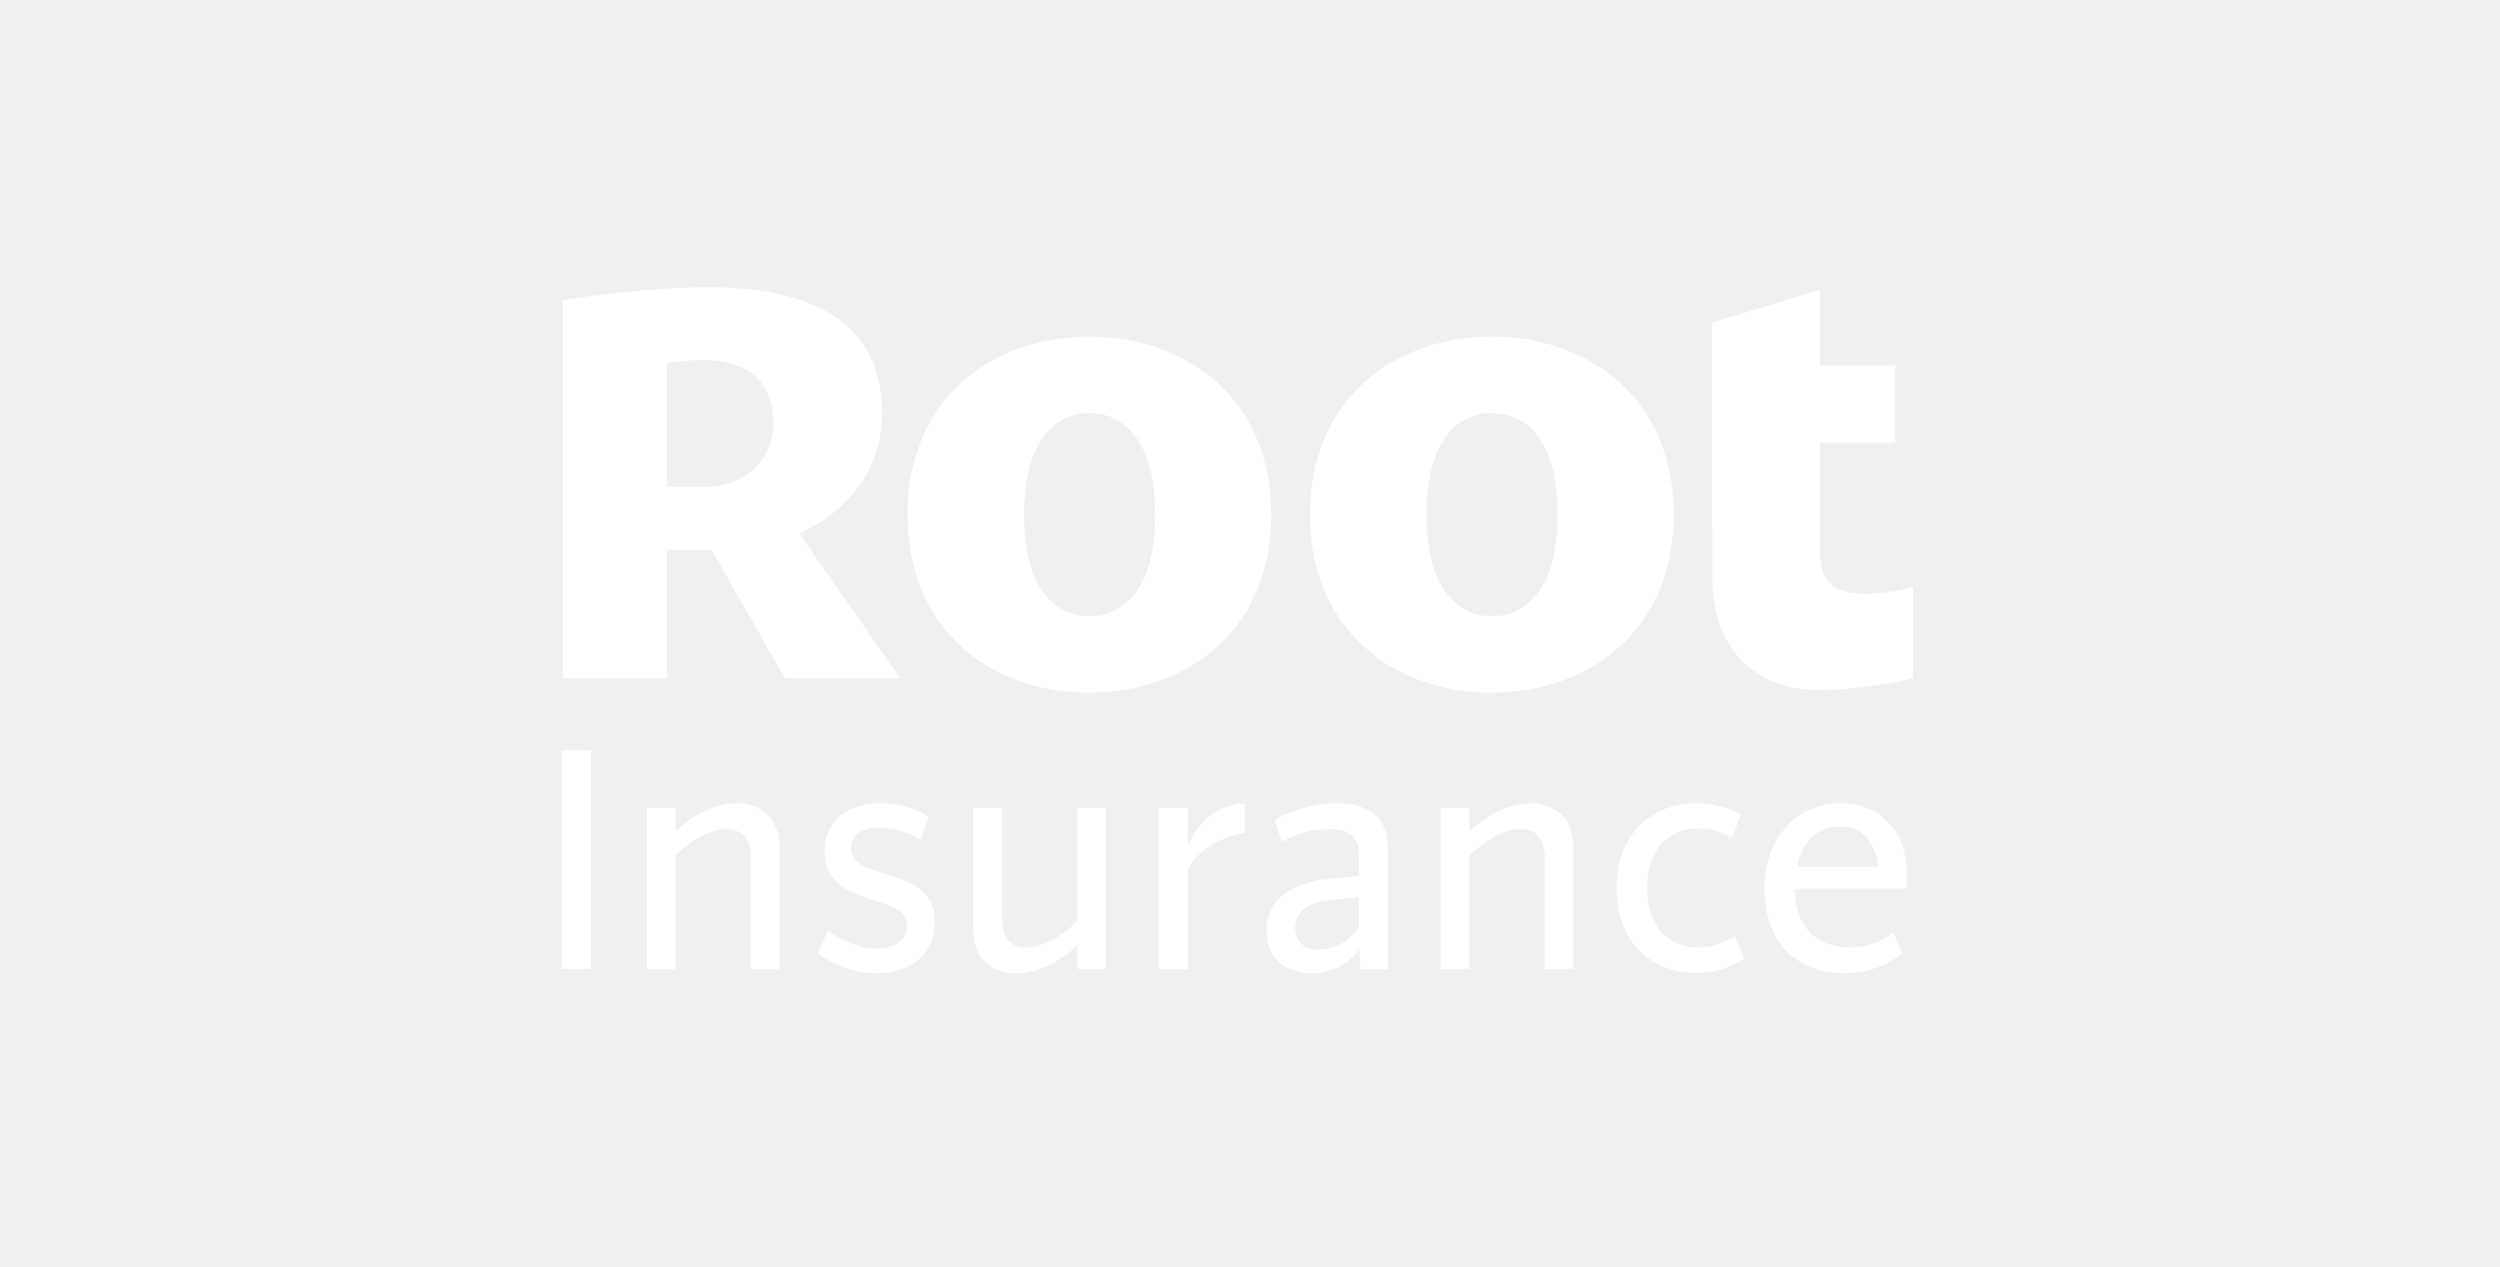
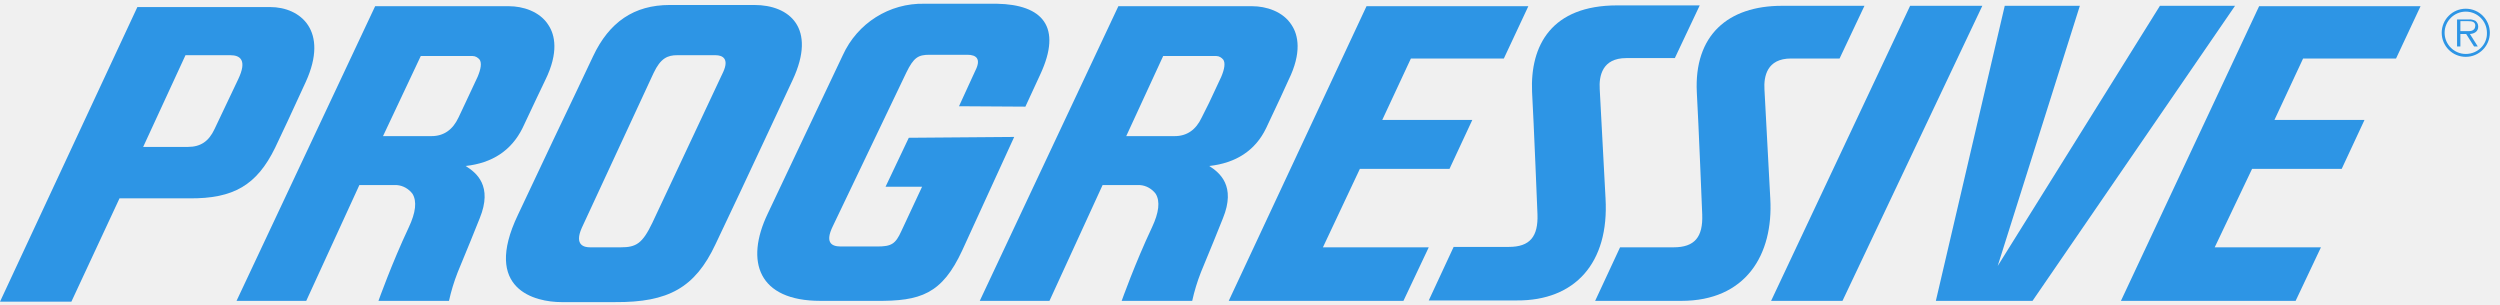
- <svg xmlns="http://www.w3.org/2000/svg" width="148" height="75" viewBox="0 0 148 75" fill="none">
-   <path d="M33.25 57.362H34.99V44.417H33.25V57.362Z" fill="white" />
-   <path d="M43.603 47.558C42.245 47.558 40.886 48.343 39.995 49.234V47.813H38.298V57.362H39.995V50.656C40.696 49.935 41.884 49.086 43.009 49.086C43.921 49.086 44.452 49.616 44.452 50.762V57.362H46.149V50.232C46.149 48.301 44.94 47.558 43.603 47.558Z" fill="white" />
-   <path d="M54.984 48.364C54.538 48.046 53.499 47.558 52.14 47.558C50.252 47.558 48.809 48.492 48.809 50.423C48.809 52.375 50.528 52.948 51.928 53.351C52.883 53.67 53.711 53.967 53.711 54.815C53.711 55.664 52.925 56.152 51.864 56.152C50.719 56.152 49.615 55.558 49.021 55.091L48.406 56.386C49.021 56.98 50.315 57.617 51.886 57.617C53.795 57.617 55.345 56.598 55.345 54.518C55.345 52.651 53.817 52.163 52.31 51.717C51.313 51.399 50.379 51.102 50.379 50.189C50.379 49.362 51.143 49.001 52.034 49.001C53.032 49.001 53.965 49.362 54.475 49.722L54.984 48.364Z" fill="white" />
-   <path d="M63.777 47.813V54.518C63.077 55.24 61.889 56.089 60.764 56.089C59.851 56.089 59.321 55.558 59.321 54.412V47.813H57.602V54.943C57.602 56.874 58.833 57.617 60.17 57.617C61.528 57.617 62.886 56.831 63.777 55.94V57.362H65.475V47.813H63.777Z" fill="white" />
-   <path d="M70.32 50.105V47.813H68.622V57.362H70.32V51.462C71.147 49.977 72.696 49.489 73.694 49.277V47.558C72.293 47.558 70.871 48.598 70.32 50.105Z" fill="white" />
-   <path d="M79.162 47.558C77.783 47.558 76.319 48.004 75.47 48.555L75.873 49.828C76.51 49.51 77.337 49.086 78.717 49.086C79.523 49.086 80.457 49.298 80.457 50.592V51.866L78.95 51.993C76.319 52.227 74.982 53.288 74.982 55.134C74.982 56.831 76.234 57.617 77.656 57.617C78.759 57.617 79.714 57.15 80.478 56.216L80.542 57.362H82.154V50.168C82.154 48.279 80.881 47.558 79.162 47.558ZM78.08 56.216C77.146 56.216 76.679 55.728 76.679 54.943C76.679 53.924 77.465 53.457 78.526 53.33L80.457 53.097V54.922C79.671 55.94 78.78 56.216 78.08 56.216Z" fill="white" />
-   <path d="M90.599 47.558C89.241 47.558 87.883 48.343 86.992 49.234V47.813H85.294V57.362H86.992V50.656C87.692 49.935 88.88 49.086 90.005 49.086C90.918 49.086 91.448 49.616 91.448 50.762V57.362H93.146V50.232C93.146 48.301 91.936 47.558 90.599 47.558Z" fill="white" />
-   <path d="M103.254 56.746L102.702 55.41C102.129 55.77 101.365 56.089 100.495 56.089C98.946 56.089 97.503 55.028 97.503 52.566C97.503 50.126 98.946 49.043 100.495 49.043C101.259 49.043 101.981 49.256 102.554 49.616L103.063 48.195C102.363 47.855 101.471 47.558 100.432 47.558C97.715 47.558 95.7 49.447 95.7 52.566C95.7 55.707 97.715 57.595 100.432 57.595C101.726 57.595 102.617 57.15 103.254 56.746Z" fill="white" />
-   <path d="M112.864 51.526C112.864 49.447 111.484 47.558 108.959 47.558C106.455 47.558 104.46 49.489 104.46 52.63C104.46 55.728 106.328 57.617 109.171 57.617C110.72 57.617 111.866 57.044 112.609 56.449L112.078 55.219C111.484 55.664 110.593 56.089 109.468 56.089C107.665 56.089 106.264 55.006 106.243 52.608H112.864V51.526ZM108.917 48.937C110.232 48.937 110.996 49.744 111.187 51.314H106.37C106.71 49.701 107.707 48.937 108.917 48.937Z" fill="white" />
-   <path d="M47.316 31.586L47.761 31.364C50.596 29.932 52.223 27.424 52.223 24.48C52.223 22.247 51.512 20.495 50.099 19.259C48.383 17.756 45.618 17 41.894 17C38.8 17 34.897 17.525 33.324 17.747V40.169H39.484V32.547H42.116L46.48 40.169H53.308L47.316 31.586ZM41.751 28.829H39.484V21.509L39.724 21.465C40.24 21.376 41.013 21.314 41.636 21.314C44.311 21.314 45.787 22.648 45.787 25.067C45.787 27.219 44.054 28.829 41.751 28.829Z" fill="white" />
-   <path d="M72.038 22.63C70.1 20.887 67.407 19.926 64.455 19.926C61.539 19.926 58.873 20.887 56.944 22.63C54.837 24.533 53.726 27.246 53.726 30.474C53.726 33.703 54.837 36.406 56.944 38.31C58.873 40.053 61.539 41.004 64.455 41.004C67.407 41.004 70.1 40.044 72.038 38.31C74.145 36.415 75.256 33.703 75.256 30.474C75.265 27.237 74.145 24.524 72.038 22.63ZM67.247 35.063C66.571 35.988 65.629 36.478 64.5 36.478C63.38 36.478 62.437 35.988 61.762 35.063C61.006 34.023 60.624 32.475 60.624 30.474C60.624 28.464 61.006 26.917 61.762 25.876C62.437 24.942 63.38 24.453 64.5 24.453C65.62 24.453 66.571 24.942 67.247 25.876C68.002 26.917 68.384 28.464 68.384 30.474C68.384 32.475 68.002 34.023 67.247 35.063Z" fill="white" />
-   <path d="M107.738 32.502V26.205H112.192V21.634H107.738V17.16L101.347 19.099L101.374 34.343C101.374 36.237 101.951 37.856 103.036 39.021C104.147 40.213 105.712 40.844 107.578 40.844C109.801 40.844 112.086 40.489 113.25 40.124V34.743C112.557 34.948 111.57 35.144 110.352 35.144C108.183 35.144 107.738 34.085 107.738 32.502Z" fill="white" />
-   <path d="M95.862 22.63C93.924 20.887 91.231 19.926 88.279 19.926C85.364 19.926 82.697 20.887 80.768 22.63C78.661 24.533 77.55 27.246 77.55 30.474C77.55 33.703 78.661 36.406 80.768 38.31C82.697 40.053 85.364 41.004 88.279 41.004C91.231 41.004 93.924 40.044 95.862 38.31C97.969 36.415 99.08 33.703 99.08 30.474C99.089 27.237 97.969 24.524 95.862 22.63ZM91.071 35.063C90.395 35.988 89.453 36.478 88.324 36.478C87.204 36.478 86.261 35.988 85.586 35.063C84.83 34.023 84.448 32.475 84.448 30.474C84.448 28.464 84.83 26.917 85.586 25.876C86.261 24.942 87.204 24.453 88.324 24.453C89.444 24.453 90.395 24.942 91.071 25.876C91.826 26.917 92.209 28.464 92.209 30.474C92.209 32.475 91.826 34.023 91.071 35.063Z" fill="white" />
+ <svg xmlns="http://www.w3.org/2000/svg" width="164" height="20" viewBox="0 0 164 20" fill="none">
+   <g clip-path="url(#clip0_29_692)">
+     <path d="M79.326 10.889C81.068 10.698 82.347 9.882 83.055 8.412C83.627 7.214 84.525 5.281 84.525 5.254C85.423 3.43 85.151 2.287 84.743 1.661C84.171 0.735 83.028 0.408 82.157 0.408H73.364L64.272 19.736H68.845L72.329 12.141H74.779C75.188 12.168 75.569 12.386 75.814 12.713C76.113 13.203 76.032 13.938 75.569 14.918C74.453 17.286 73.582 19.736 73.582 19.736H78.209C78.346 19.11 78.536 18.484 78.781 17.858C79.135 17.014 80.224 14.346 80.224 14.319C81.095 12.195 80.006 11.324 79.326 10.889ZM78.835 7.704C78.454 8.521 77.856 8.929 77.066 8.929H73.881L76.304 3.675H79.788C79.979 3.675 80.142 3.784 80.251 3.92C80.387 4.138 80.333 4.519 80.115 5.036L79.326 6.724L78.835 7.704Z" fill="#2D95E5" />
+     <path d="M30.543 10.889C32.286 10.698 33.538 9.882 34.273 8.412C34.844 7.214 35.743 5.281 35.77 5.254C36.668 3.43 36.396 2.287 35.988 1.661C35.416 0.735 34.273 0.408 33.402 0.408H24.609L15.517 19.736H20.09L23.574 12.141H26.024C26.433 12.168 26.814 12.386 27.059 12.713C27.358 13.203 27.277 13.938 26.814 14.918C25.698 17.286 24.827 19.736 24.827 19.736H29.454C29.591 19.11 29.781 18.484 30.026 17.858C30.38 17.014 31.469 14.346 31.469 14.319C32.34 12.195 31.251 11.324 30.543 10.889ZM30.081 7.704C29.699 8.521 29.101 8.929 28.311 8.929H25.126L27.603 3.675H31.006C31.197 3.675 31.36 3.784 31.469 3.92C31.605 4.138 31.551 4.519 31.333 5.036L30.543 6.724L30.081 7.704Z" fill="#2D95E5" />
+     <path d="M51.994 5.254C53.6 1.824 51.777 0.327 49.49 0.327H43.937C41.596 0.327 39.962 1.443 38.901 3.702C38.329 4.927 37.376 6.914 36.287 9.201L33.973 14.101C31.632 19.001 35.117 19.818 36.832 19.818H40.343C43.855 19.845 45.597 18.865 46.931 16.034C47.829 14.155 49.109 11.433 50.443 8.575L51.994 5.254ZM47.448 4.709L42.793 14.618C42.14 15.979 41.732 16.224 40.724 16.224H38.71C38.356 16.224 37.648 16.116 38.166 14.945C38.955 13.257 42.222 6.207 42.875 4.791C43.338 3.811 43.8 3.621 44.427 3.621H46.931C47.421 3.621 47.829 3.866 47.448 4.709Z" fill="#2D95E5" />
+     <path d="M59.617 9.038L58.092 12.25H60.488L59.127 15.163C58.746 16.007 58.473 16.17 57.548 16.17H55.152C54.444 16.17 54.172 15.816 54.608 14.891C55.152 13.747 59.453 4.764 59.453 4.764C59.943 3.757 60.243 3.593 60.978 3.593H63.455C64.054 3.593 64.381 3.866 63.972 4.655C63.891 4.818 62.911 6.969 62.911 6.969L67.266 6.996L68.246 4.873C69.689 1.769 68.409 0.299 65.388 0.245H60.651C58.337 0.191 56.241 1.524 55.288 3.621C54.417 5.444 50.361 14.02 50.361 14.02C48.864 17.15 49.735 19.736 53.818 19.736H57.466C60.379 19.763 61.794 19.301 63.128 16.415L66.531 8.983L59.617 9.038Z" fill="#2D95E5" />
+     <path d="M125.304 0.381L116.184 19.736H120.867L130.041 0.381H125.304Z" fill="#2D95E5" />
+     <path d="M141.692 0.381L131.048 17.449L136.438 0.381H131.511L126.992 19.736H133.334L146.619 0.381H141.692Z" fill="#2D95E5" />
+     <path d="M105.323 13.012L104.942 5.853C104.887 4.982 105.105 3.811 106.684 3.811H109.869L111.502 0.354H106.085C101.784 0.354 100.368 2.967 100.504 6.043C100.613 7.922 100.858 14.047 100.858 14.047C100.913 15.517 100.368 16.197 98.98 16.197H95.359L93.726 19.709H99.497C103.308 19.736 105.568 17.259 105.323 13.012Z" fill="#2D95E5" />
+     <path d="M115.749 5.88C115.694 5.009 115.912 3.838 117.491 3.838H120.676L122.309 0.381H116.892C113.353 0.381 111.121 2.314 111.312 6.071C111.421 7.949 111.666 14.074 111.666 14.074C111.72 15.544 111.176 16.224 109.787 16.224H106.276L104.642 19.736H110.304C114.497 19.736 116.348 16.742 116.13 13.012L115.749 5.88Z" fill="#2D95E5" />
+     <path d="M89.207 11.079H95.087L96.584 7.867H90.677L92.555 3.838H98.653L100.259 0.408H89.643L80.605 19.736H92.066L93.726 16.224H86.784L89.207 11.079Z" fill="#2D95E5" />
+     <path d="M139.133 19.736H150.593L152.254 16.224H145.285L147.735 11.079H153.615L155.112 7.867H149.205L151.083 3.838H157.181L158.787 0.408H148.198L139.133 19.736Z" fill="#2D95E5" />
+     <path d="M18.048 9.691C18.429 8.902 19.192 7.268 20.063 5.363C21.587 2.014 19.709 0.463 17.722 0.463H9.011L0 19.791H4.682L7.84 13.012C7.84 13.012 10.481 13.012 12.413 13.012C15.326 13.039 16.851 12.141 18.048 9.691ZM15.626 5.199C14.782 6.996 14.128 8.33 14.074 8.466C13.693 9.283 13.148 9.637 12.332 9.637H9.392L12.168 3.621H15.108C15.762 3.621 16.224 3.947 15.626 5.199Z" fill="#2D95E5" />
+     <path d="M162.571 1.742C162.571 1.579 162.489 1.443 162.381 1.361C162.244 1.307 162.108 1.252 161.945 1.279H161.183V3.049H161.401V2.232H161.782L162.299 3.049H162.544L162.027 2.232C162.326 2.205 162.571 2.069 162.571 1.742ZM161.727 2.042H161.401V1.388H161.918C162.136 1.388 162.381 1.416 162.381 1.688C162.353 2.096 161.972 2.042 161.727 2.042Z" fill="#2D95E5" />
+     <path d="M161.754 0.572C160.883 0.572 160.176 1.279 160.176 2.151C160.176 3.022 160.883 3.729 161.754 3.729C162.626 3.729 163.333 3.022 163.333 2.151C163.333 1.279 162.626 0.572 161.754 0.572ZM161.754 3.539C160.992 3.539 160.366 2.913 160.366 2.151C160.366 1.388 160.992 0.762 161.754 0.762C162.517 0.762 163.143 1.388 163.143 2.151C163.17 2.913 162.544 3.539 161.754 3.539Z" fill="#2D95E5" />
+   </g>
+   <defs>
+     <clipPath id="clip0_29_692">
+       <rect width="163.333" height="19.872" fill="white" />
+     </clipPath>
+   </defs>
</svg>
